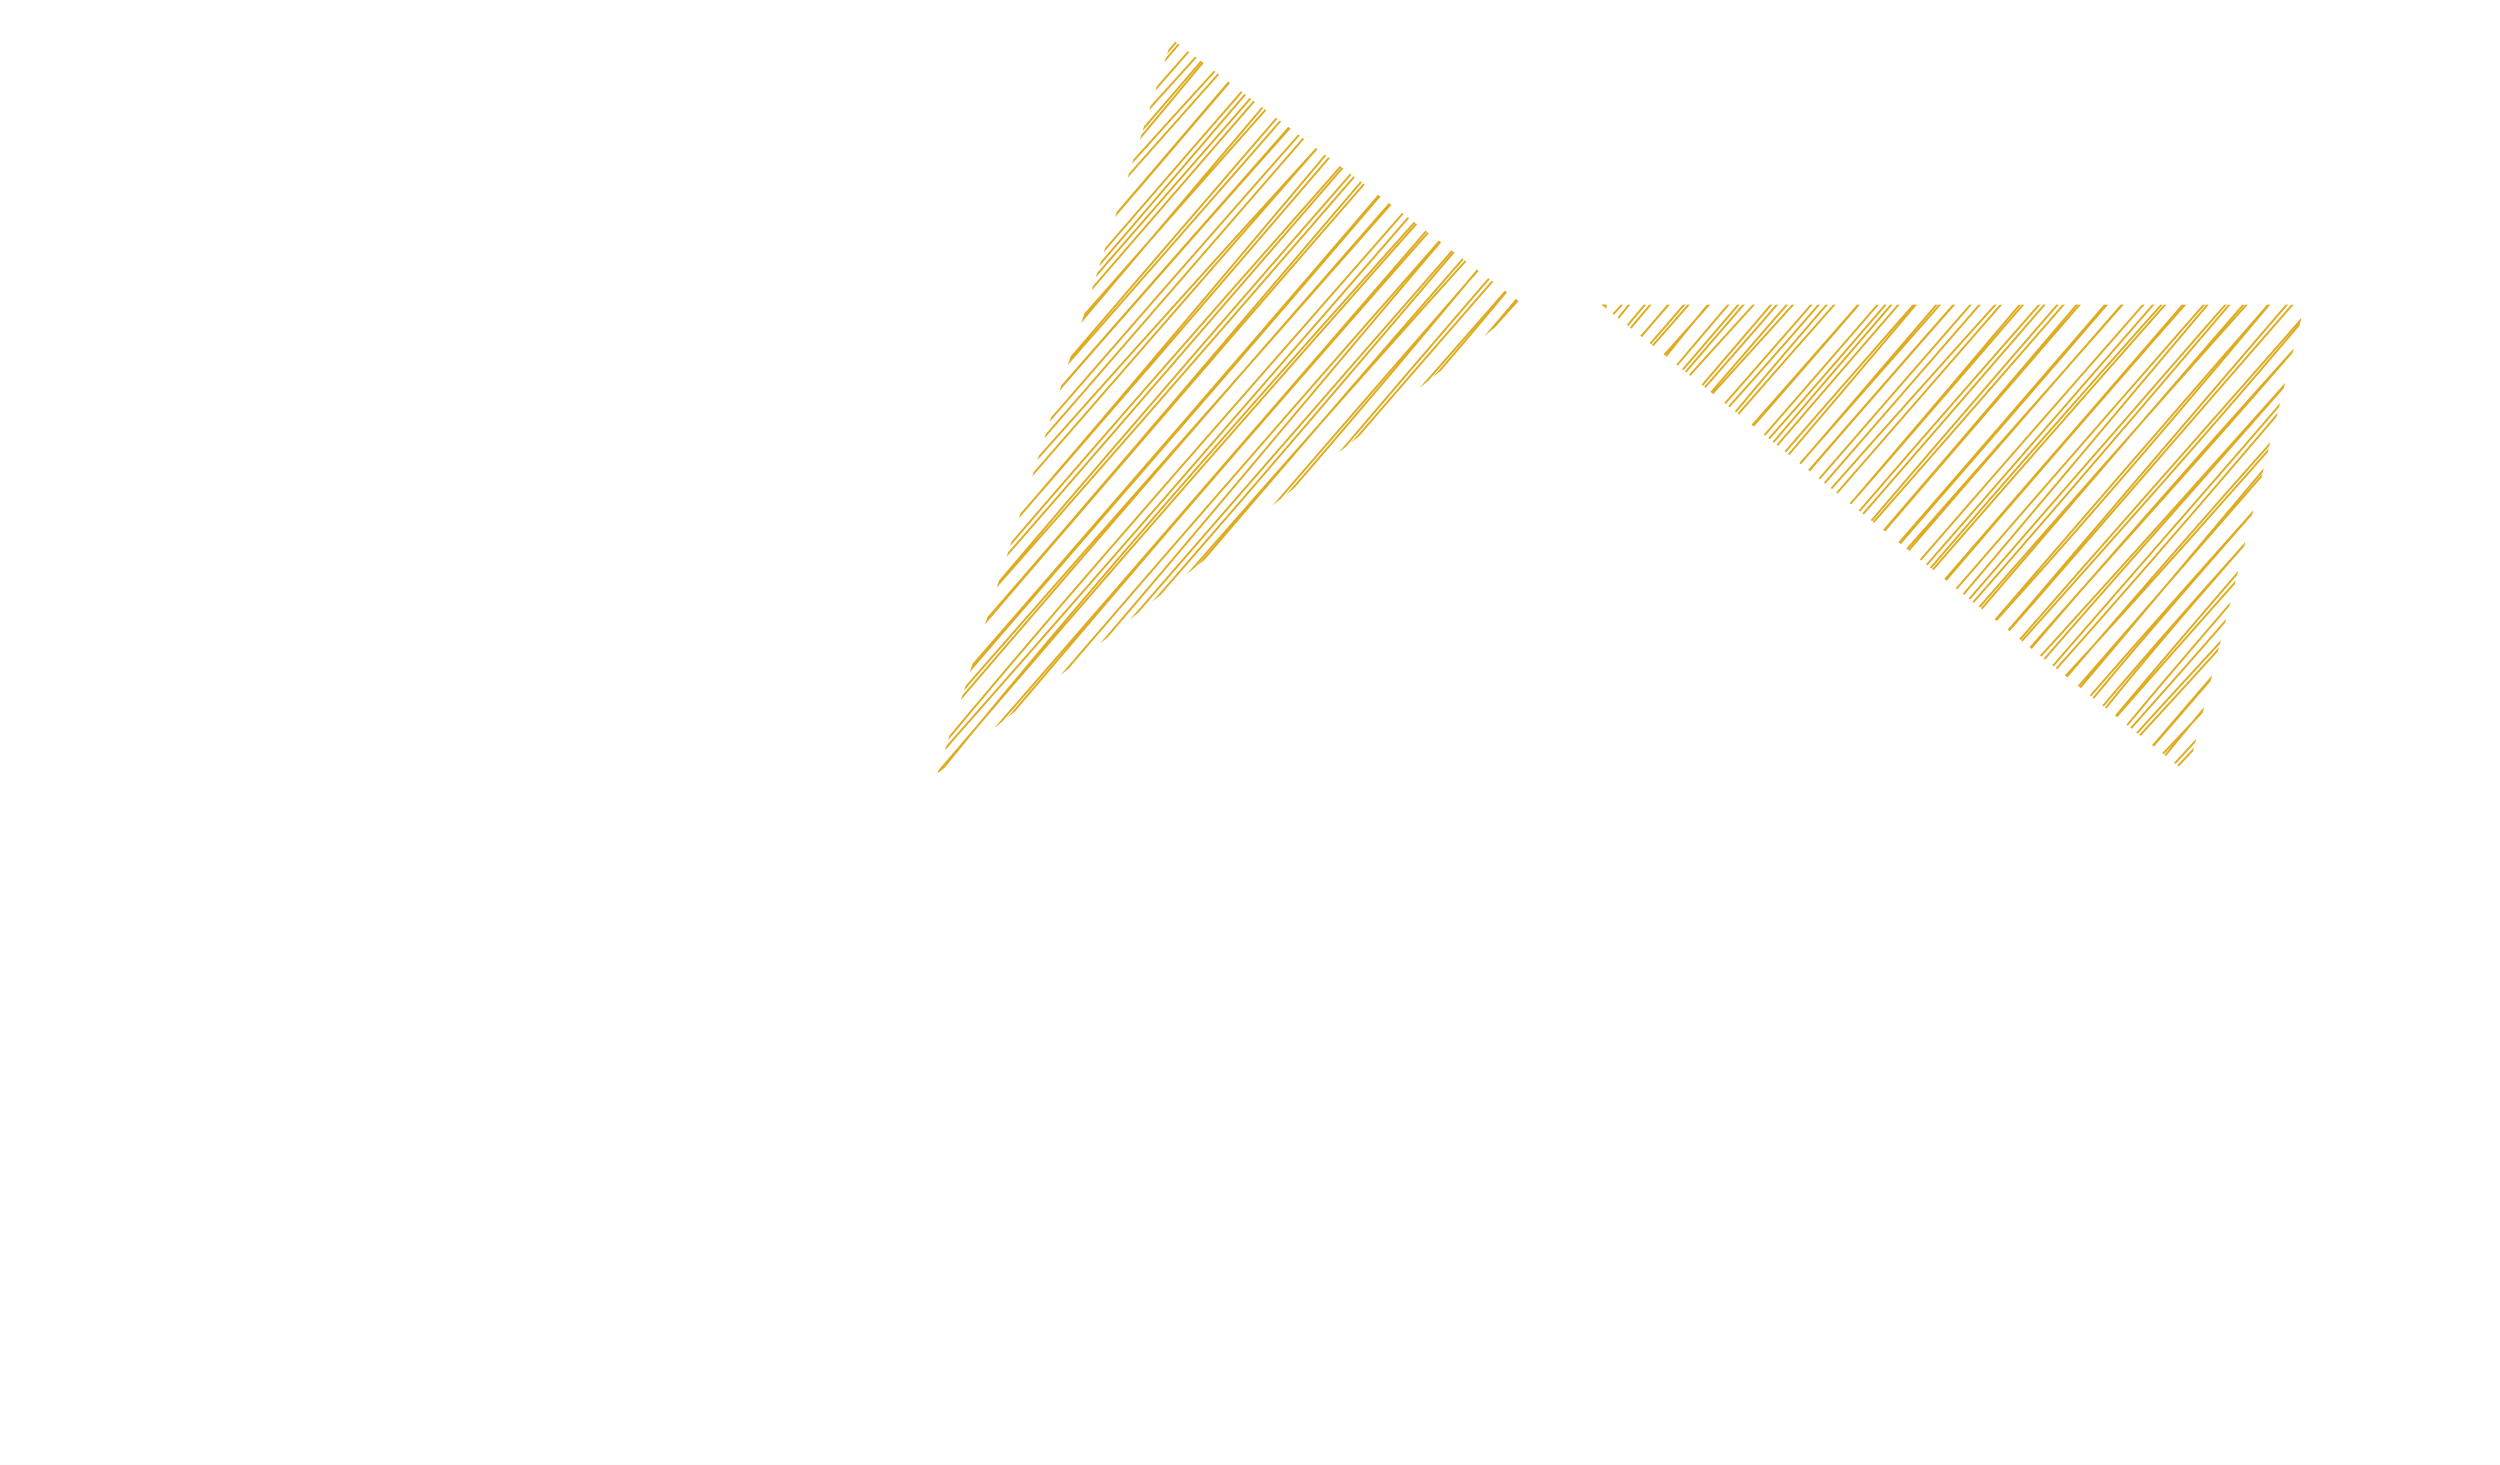
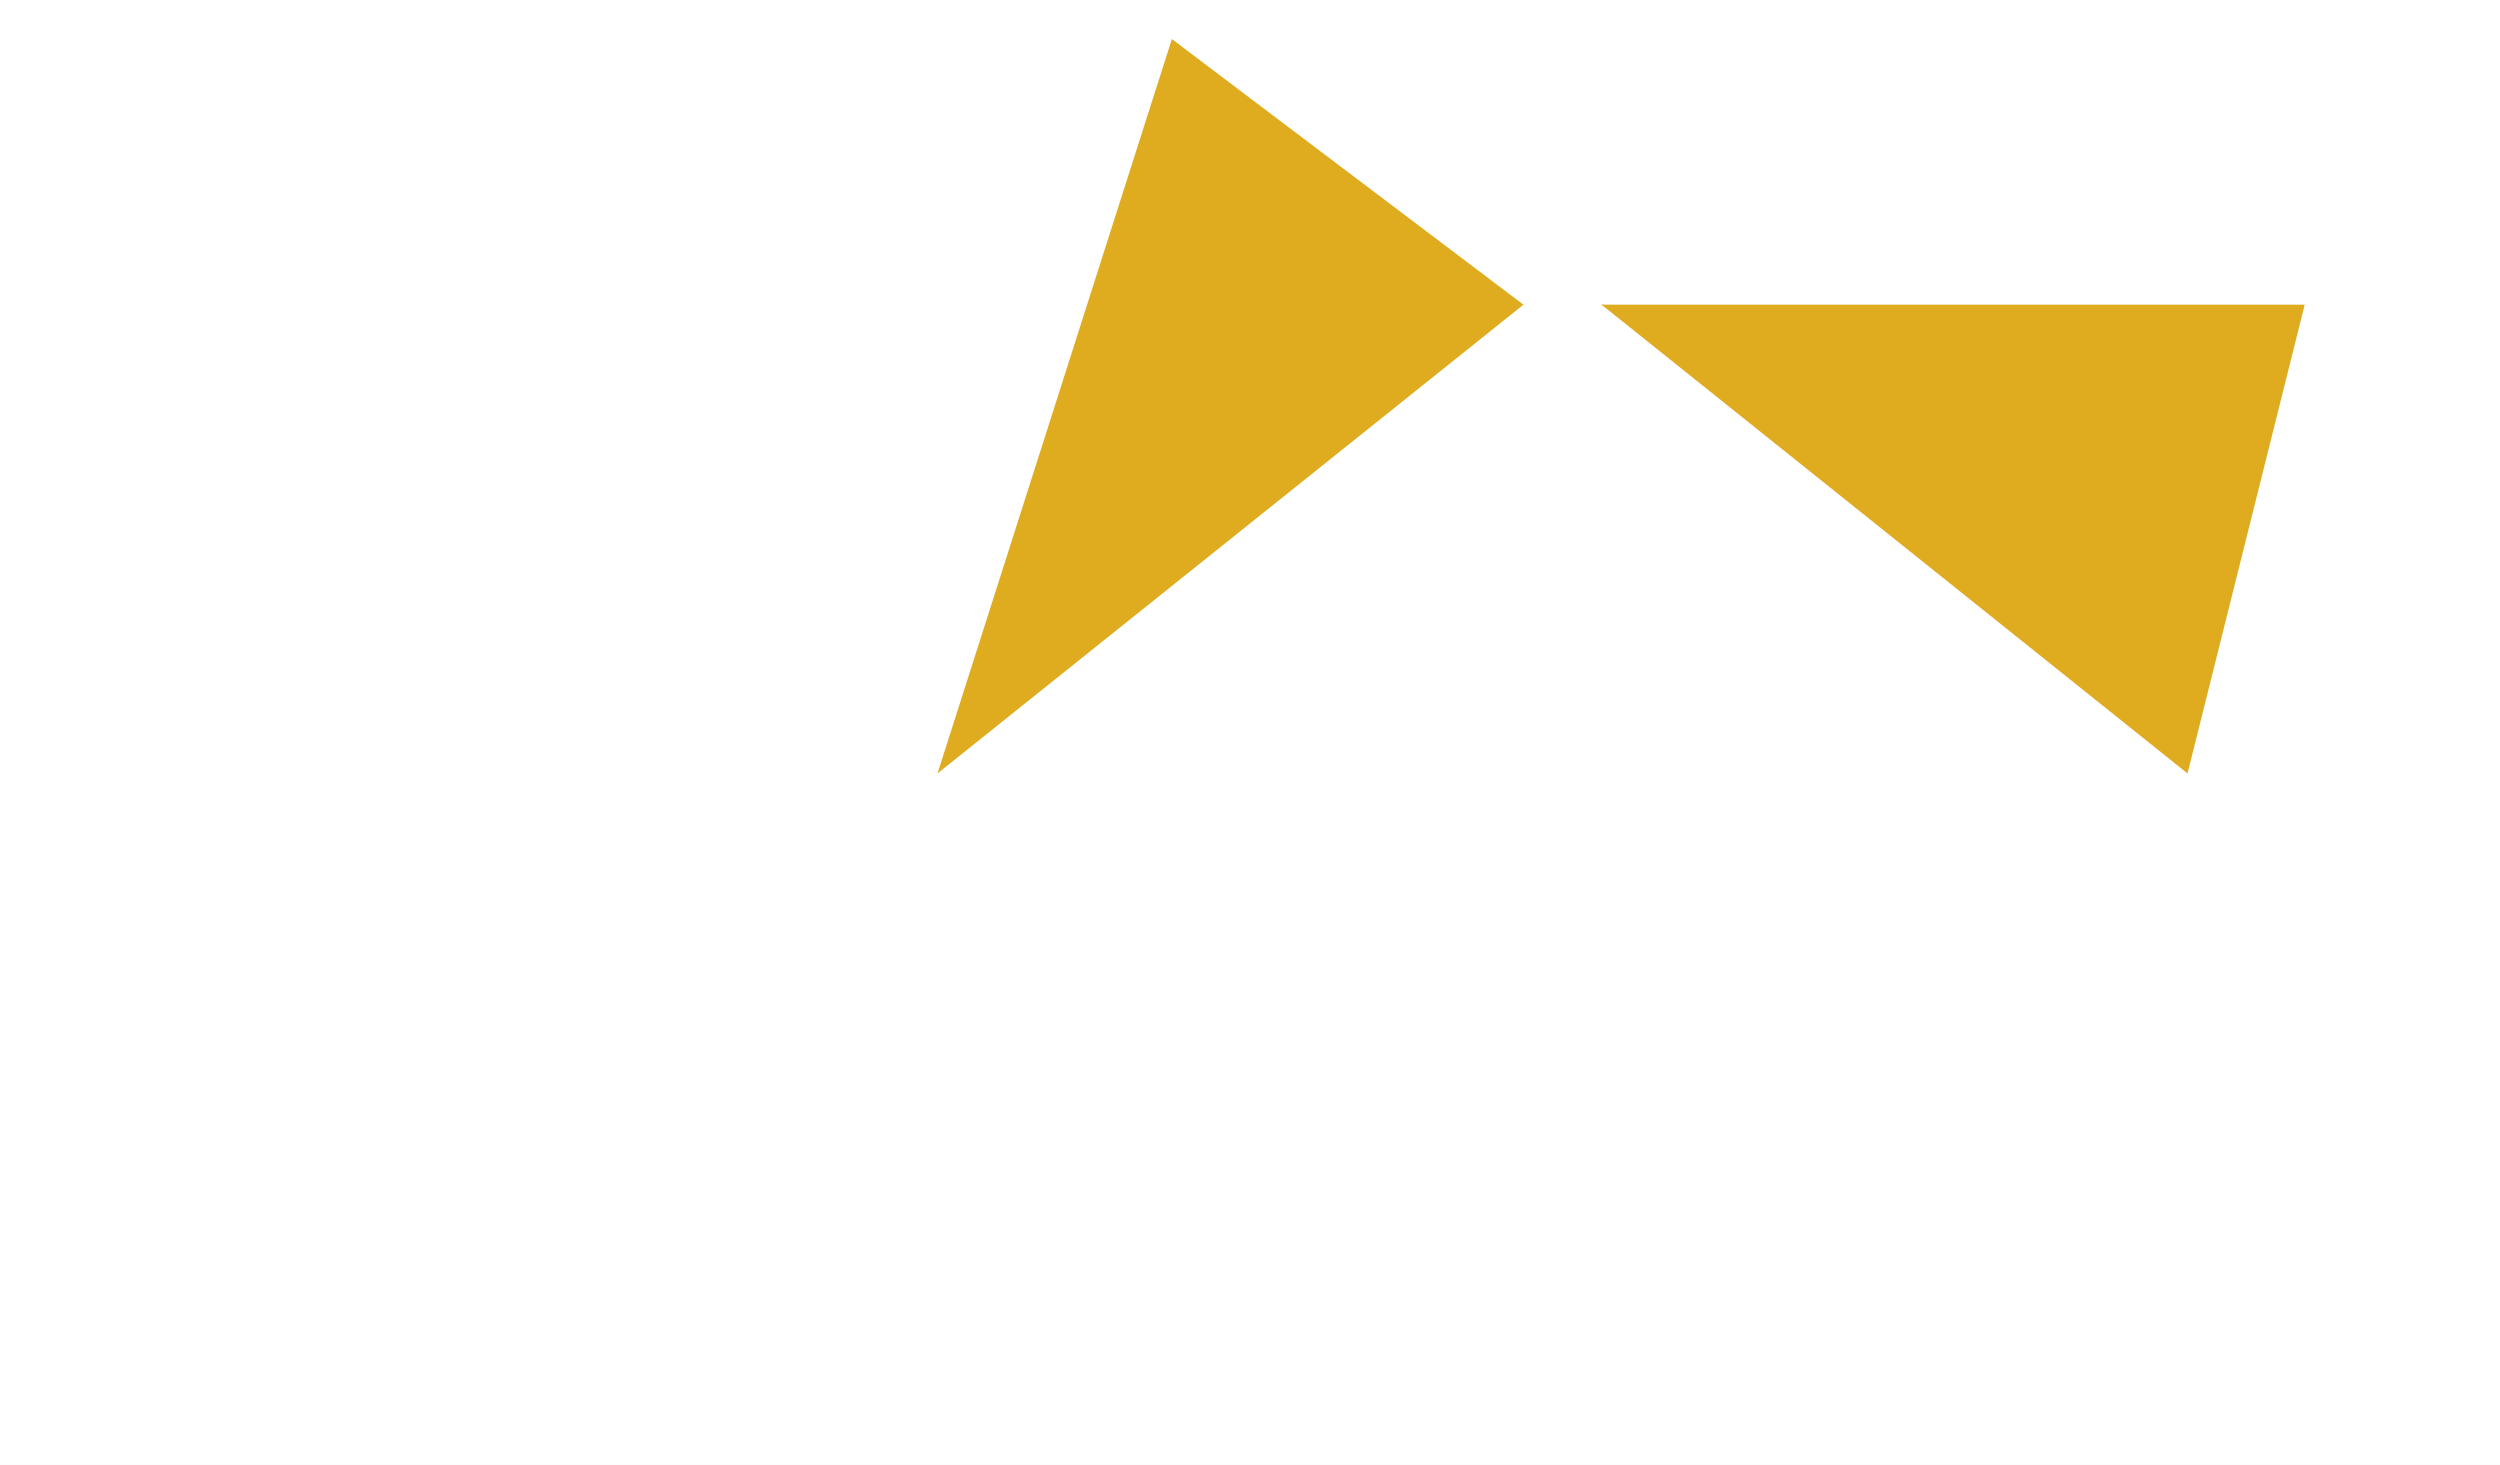
<svg xmlns="http://www.w3.org/2000/svg" width="640" height="375" stroke-linecap="round">
  <defs>
    <clipPath id="clip1_0">
-       <polygon points="300,10 240,198 390,78" transform="matrix(1 0 0 1 0 0)" />
+       <polygon points="300,10 240,198 390,78" />
    </clipPath>
    <clipPath id="clip2_1">
-       <polygon points="590,78 410,78 560,198" transform="matrix(1 0 0 1 0 0)" />
+       <polygon points="590,78 410,78 560,198" />
    </clipPath>
  </defs>
  <rect fill="white" height="375" width="640" />
  <g clip-path="url(#clip1_0)">
-     <path d="M199.861 0.16 C199.861 0.16, 199.861 0.16, 199.861 0.16 M199.861 0.16 C199.861 0.16, 199.861 0.16, 199.861 0.16 M199.643 5.531 C202.09 4.059, 202.327 2.848, 204.833 -0.942 M199.928 5.932 C201.282 4.659, 202.631 3.249, 205.853 -0.552 M199.034 13.184 C201.298 7.957, 206.75 5.387, 210.666 0.425 M200.094 12.723 C201.853 9.734, 204.544 6.944, 211.048 -0.429 M200.592 18.281 C204.871 11.338, 209.89 5.923, 214.437 1.029 M200.375 17.862 C203.776 14.339, 206.536 11.063, 216.911 -1.13 M201.967 25.034 C207.002 16.149, 215.541 5.492, 221.393 1.266 M199.404 23.309 C208.98 15.551, 216.941 6.226, 221.121 0.585 M198.149 32.027 C206.384 25.896, 212.936 16.851, 226.561 -2.038 M200.607 29.915 C205.637 23.288, 212.105 17.139, 225.87 0.47 M199.964 37.668 C207.716 29.301, 215.513 18.841, 229.898 1.353 M200.365 36.494 C208.48 28.197, 215.967 18.05, 232.634 -0.141 M198.212 42.849 C210.81 26.876, 222.815 14.594, 239.205 1.494 M200.983 42.805 C209.795 31.202, 221.16 19.36, 237.744 0.304 M197.883 50.036 C208.649 35.933, 219.451 27.491, 242.511 -1.323 M199.462 49.074 C214.25 32.594, 228.377 15.694, 243.326 0.427 M201.816 53.911 C217.502 34.176, 239.065 13.218, 246.937 -2.238 M199.727 55.081 C216.036 36.652, 230.937 18.38, 248.74 -1.311 M198.354 60.012 C220.838 36.721, 241.77 13.259, 251.081 -1.406 M200.839 61.229 C211.889 46.1, 224.494 31.616, 253.514 0.246 M199.562 67.82 C216.647 47.365, 237.08 25.586, 259.23 -0.907 M199.782 66.075 C219.657 42.803, 240.177 19.304, 258.129 0.474 M201.602 73.176 C215.828 53.27, 232.41 36.528, 265.02 1.894 M200.394 73.183 C215.551 56.721, 228.55 41.003, 264.235 0.052 M198.953 79.371 C213.559 63.922, 226.466 46.011, 267.089 0.988 M200.153 78.652 C215.137 62.405, 230.272 42.482, 268.871 0.029 M200.067 83.788 C216.153 65.3, 230.862 50.54, 275.3 0.808 M200.396 86.191 C215.509 67.591, 229.593 50.219, 275.245 -0.637 M199.026 92.535 C221.897 64.681, 247.204 35.732, 279.112 -1.35 M200.533 92.198 C226.446 61.372, 252.509 30.306, 279.673 -0.234 M201.756 95.546 C231.717 61.891, 258.899 28.647, 286.458 -0.997 M200.835 97.286 C219.69 74.619, 239.822 51.338, 285.017 0.479 M198.41 104.984 C220.64 80.239, 245.814 51.256, 288.118 -0.035 M199.366 103.139 C223.689 75.184, 248.25 46.169, 289.62 1.125 M201.579 110.34 C235.659 65.048, 275.486 23.389, 296.593 -0.418 M198.765 110.037 C235.655 69.523, 271.125 28.019, 294.745 0.481 M201.954 117.071 C225.704 88.199, 249.427 62.16, 302.485 -1.743 M200.468 115.933 C235.037 74.435, 272.352 31.264, 301.513 -0.672 M199.979 121.235 C237.358 78.962, 278.883 35.869, 305.365 1.089 M198.924 121.531 C224.377 92.125, 248.405 62.957, 306.34 -0.771 M200.07 128.589 C227.177 97.179, 256.537 62.376, 310.156 0.286 M200.377 127.815 C224.358 102.344, 247.402 75.449, 311.873 -0.623 M198.991 132.997 C238.076 90.434, 278.944 44.634, 317.999 1.502 M199.802 134.9 C225.542 102.089, 253.89 70.697, 316.432 -0.632 M200.074 139.522 C228.798 108.942, 256.93 77.988, 322.636 -1.75 M199.691 139.559 C231.59 103.417, 264.561 65.905, 320.941 0.055 M200.871 147.072 C234.062 104.2, 269.541 63.079, 329.281 -1.762 M200.265 146.303 C242.162 96.884, 287.227 47.057, 328.371 0.321 M200.72 151.186 C239.316 109.817, 275.573 66.617, 331.14 1.611 M199.717 152.466 C237.762 110.071, 274.985 68.156, 332.647 -0.054 M199.535 158.33 C233.436 125.145, 262.687 89.504, 339.382 0.101 M200.823 157.741 C246.072 107.295, 290.622 54.352, 338.204 0.226 M200.644 165.788 C246.426 112.022, 290.652 61.006, 342.01 1.718 M200.379 164.806 C239.22 118.584, 277.776 73.094, 342.788 -0.564 M199.461 171.769 C239.892 127.083, 275.658 83.11, 347.024 -0.443 M199.4 171.433 C247.249 114.458, 295.273 60.406, 348.764 0.187 M200.445 177.684 C259.186 108.809, 317.745 40.678, 353.458 -0.586 M199.441 177.001 C254.358 114.632, 309.229 52.538, 354.425 0.363 M199.193 183.82 C255.242 116.517, 312.686 52.724, 358.481 0.039 M199.095 183.65 C237.997 138.028, 276.213 92.89, 359.5 -0.038 M198.685 187.915 C251.498 128.242, 304.346 65.459, 363.593 -0.215 M200.425 188.363 C250.897 131.25, 300.424 73.689, 365.062 -0.749 M198.557 194.651 C259.693 122.478, 325.048 51.058, 370.37 1.538 M200.608 194.636 C266.479 119.318, 331.605 43.845, 369.919 0.764 M201.67 200.134 C258.989 135.789, 316.011 67.379, 373.58 -1.063 M200.659 200.491 C264.919 128.579, 329.347 53.148, 375.451 -0.79 M206.671 201.206 C242.802 157.349, 278.216 115.724, 379.692 1.451 M206.144 200.094 C245.321 157.381, 283.301 112.51, 380.488 0.54 M211.307 202.011 C277.197 122.303, 345.363 45.302, 384.058 0.698 M210.358 200.235 C263.3 141.637, 315.071 81.825, 386.053 -0.273 M215.564 200.247 C263.357 147.596, 307.193 94.382, 389.17 -0.983 M216.967 200.573 C285.812 120.036, 354.511 40.652, 390.302 0.138 M222.612 201.926 C265.203 151.06, 309.34 102.496, 395.4 0.542 M222.407 200.855 C273.143 142.401, 324.74 83.403, 395.479 0.236 M226.357 199.843 C295.977 119.715, 364.298 43.588, 399.495 2.48 M227.603 200.276 C286.401 131.562, 347.302 61.475, 400.581 1.012 M232.807 202.063 C271.888 157.715, 308.178 116.235, 401.719 8.212 M232.871 200.989 C274.547 150.334, 318.448 101.414, 400.976 6.769 M238.073 200.766 C290.03 136.542, 345.287 75.845, 400.931 13.644 M238.557 199.501 C282.488 148.055, 328.058 96.056, 401.453 13.486 M243.502 200.908 C276.429 162.557, 310.651 121.007, 400.768 19.909 M243.087 199.828 C298.242 136.752, 353.199 72.753, 400.433 18.442 M249.417 201.783 C293.677 152.657, 335.267 100.298, 400.792 24.548 M248.439 200.049 C304.773 134.135, 361.673 69.302, 400.962 24.964 M254.389 199.693 C295.49 155.034, 336.923 105.824, 398.911 33.179 M253.401 200.53 C288.315 159.887, 323.353 119.535, 400.594 31.217 M258.495 199.248 C303.511 147.644, 350.311 93.584, 401.024 38.484 M258.939 200.276 C314.044 136.873, 367.456 73.154, 401.189 36.428 M262.967 199.342 C302.221 158.88, 337.09 119.289, 399.835 43.052 M264.855 200.278 C295.064 165.6, 325.521 129.556, 400.376 43.959 M269.337 201.918 C321.555 141.294, 369.956 83.781, 401.639 47.847 M269.256 200.682 C305.479 161.003, 340.381 119.612, 401.532 49.697 M275.199 200.371 C322.948 146.72, 369.757 95.484, 401.553 54.966 M275.693 200.229 C317.366 151.114, 361.081 102.84, 401.721 55.826 M280.774 200.02 C317.134 155.214, 356.758 115.269, 399.672 62.92 M280.308 201.149 C319.959 153.304, 360.863 107.432, 401.387 62.784 M283.979 199.005 C328.927 150.342, 371.287 102.459, 401.936 68.267 M286.235 200.646 C313.988 166.962, 344.316 134.02, 401.333 68.55 M288.563 201.957 C329.749 153.337, 373.779 104.688, 399.349 72.946 M290.584 199.828 C322.717 164.782, 353.222 129.698, 400.635 73.482 M294.997 198.45 C321.902 170.113, 345.138 144.757, 402.26 79.216 M295.883 200.454 C329.443 160.956, 362.175 122.963, 401.477 79.906 M300.85 201.421 C335.907 160.861, 371.594 116.79, 400.742 84.07 M301.019 199.793 C338.977 156.646, 378.45 110.31, 400.086 86.966 M307.664 201.498 C333.007 168.572, 359.29 140.303, 398.81 94.328 M306.673 199.391 C341.629 158.892, 379.401 116.947, 401.518 92.152 M313.329 201.423 C335.926 171.281, 361.392 142.79, 402.075 97.273 M312.26 199.923 C338.622 167.929, 366.365 137.011, 401.871 98.379 M318.955 198.379 C348.123 163.472, 381.392 124.703, 401.403 103.293 M317.361 199.973 C348.359 164.338, 379.733 129.826, 400.508 105.062 M321.253 202.411 C340.555 177, 358.985 157.995, 399.133 108.971 M322.67 200.876 C344.615 176.082, 366.935 151.865, 400.838 109.646 M327.405 198.758 C344.694 178.233, 364.034 159.742, 401.451 115.501 M327.421 199.5 C347.612 177.546, 368.56 155.382, 401.25 116.456 M331.44 202.271 C349.196 181.399, 365.454 162.08, 400.609 123.774 M332.334 201.092 C351.619 179.295, 371.78 155.483, 399.899 122.227 M337.112 199.742 C358.111 178.277, 373.972 159.638, 402.583 129.025 M339.046 200.054 C359.737 173.778, 382.369 149.008, 400.921 129.179 M342.271 200.325 C361.057 179.862, 381.155 158.436, 398.727 135.464 M343.054 200.792 C363.878 179.409, 381.964 156.438, 400.654 134.098 M349.739 201.871 C367.148 181.327, 380.33 163.593, 399.992 139.375 M349.148 200.495 C369.39 178.718, 388.417 155.853, 400.417 139.86 M355.687 201.336 C373.219 178.672, 389.768 161.185, 401.303 147.525 M354.351 199.979 C372.658 179.123, 391.558 158.33, 401.45 146.284 M360.508 201.125 C371.4 185.821, 385.861 168.49, 399.777 152.256 M359.356 200.467 C376.243 182.137, 389.652 165.222, 399.696 153.662 M365.193 199.501 C375.827 191.916, 384.831 179.64, 402.375 158.125 M365.464 200.436 C372.843 192.813, 380.854 182.792, 400.014 159.833 M370.206 200.922 C379.567 189.573, 384.933 180.001, 401.567 164.543 M370.02 200.394 C377.432 192.431, 385.281 184.875, 400.404 165.264 M375.857 202.455 C386.648 187.801, 395.334 177.524, 401.541 172.867 M375.352 199.728 C382.055 192.829, 390.544 183.162, 400.786 170.576 M380.525 200.869 C383.904 192.822, 390.26 186.713, 402.586 176.814 M379.552 200.236 C387.963 191.67, 396.135 184.579, 399.938 177.394 M384.309 199.273 C389.629 193.691, 396.657 190.584, 399.305 185.549 M386.693 201.201 C392.029 195.269, 395.883 189.267, 400.274 183.88 M392.292 201.527 C392.304 197.105, 395.934 196.742, 400.443 190.131 M391.063 200.567 C393.205 198.418, 395.216 196.458, 400.287 189.736 M397.345 200.461 C397.342 199.453, 398.245 197.723, 400.389 195.694 M396.487 200.317 C397.633 199.446, 398.534 198.507, 400.979 195.84" stroke="rgb(223, 172, 32)" stroke-width="0.5" fill="none" />
-     <path d="M198.66 -1.081 C245.258 -1.048, 289.388 -2.427, 399.614 -1.541 M199.425 -0.515 C274.187 0.033, 349.419 -0.463, 399.147 0.4 M400.629 0.813 C400.276 49.636, 401.621 99.502, 400.633 198.377 M399.774 0.431 C400.37 67.302, 400.208 134.691, 400.874 199.296 M399.986 200.528 C344.44 198.242, 287.119 200.374, 200.224 198.428 M400.886 199.36 C355.982 201.071, 310.904 201.475, 200.022 200.453 M201.078 200.012 C199.136 149.723, 201.852 103.339, 200.375 1.625 M199.616 199.516 C198.827 141.591, 199.442 80.605, 200.559 0.201" stroke="rgb(223, 172, 32)" stroke-width="1" fill="none" />
+     <path d="M200 0 L400 0 L400 200 L200 200" stroke="none" stroke-width="0" fill="rgb(223, 172, 32)" />
+     <path d="M200 0 C243.814 0, 287.628 0, 400 0 M200 0 C274.945 0, 349.89 0, 400 0 M400 0 C400 48.957, 400 97.913, 400 200 M400 0 C400 66.958, 400 133.917, 400 200 M400 200 C343.471 200, 286.942 200, 200 200 M400 200 C355.765 200, 311.529 200, 200 200 M200 200 C200 150.975, 200 101.95, 200 0 M200 200 C200 140.698, 200 81.396, 200 0" stroke="rgb(223, 172, 32)" stroke-width="1" fill="none" />
  </g>
  <g clip-path="url(#clip2_1)">
-     <path d="M410.01 -0.012 C410.01 -0.012, 410.01 -0.012, 410.01 -0.012 M410.01 -0.012 C410.01 -0.012, 410.01 -0.012, 410.01 -0.012 M409.136 6.114 C411.584 4.642, 411.82 3.431, 414.327 -0.359 M409.422 6.515 C410.776 5.242, 412.124 3.832, 415.346 0.031 M409.183 13.012 C411.447 7.785, 416.9 5.215, 420.816 0.253 M410.243 12.552 C412.002 9.563, 414.693 6.772, 421.197 -0.601 M410.741 18.109 C414.806 11.41, 419.618 6.234, 423.93 1.612 M410.524 17.691 C413.784 14.33, 416.406 11.212, 426.405 -0.547 M412.116 24.862 C417.151 15.978, 425.69 5.32, 431.542 1.094 M409.553 23.137 C419.13 15.379, 427.09 6.054, 431.27 0.414 M408.298 31.856 C416.393 25.881, 422.804 16.997, 436.054 -1.455 M410.756 29.743 C415.64 23.272, 421.967 17.284, 435.364 1.053 M409.457 38.251 C417.37 29.704, 425.323 19.065, 440.047 1.181 M409.859 37.077 C418.125 28.598, 425.767 18.27, 442.783 -0.313 M408.361 42.677 C420.74 26.953, 432.534 14.914, 448.699 2.077 M411.132 42.633 C419.766 31.24, 430.949 19.607, 447.237 0.887 M408.032 49.864 C418.798 35.761, 429.6 27.319, 452.66 -1.495 M409.611 48.902 C424.4 32.422, 438.527 15.522, 453.475 0.255 M411.966 53.74 C427.393 34.295, 448.703 13.628, 456.43 -1.655 M409.876 54.909 C425.97 36.729, 440.658 18.702, 458.233 -0.728 M408.504 59.84 C430.987 36.549, 451.919 13.087, 461.23 -1.578 M410.989 61.057 C422.038 45.928, 434.644 31.444, 463.663 0.074 M409.055 68.403 C426.342 47.705, 446.983 25.686, 469.38 -1.079 M409.275 66.658 C429.381 43.118, 450.13 19.354, 468.279 0.303 M411.751 73.004 C425.977 53.098, 442.56 36.356, 475.169 1.722 M410.543 73.012 C425.7 56.55, 438.699 40.831, 474.385 -0.12 M409.102 79.2 C423.709 63.75, 436.616 45.839, 477.238 0.816 M410.302 78.481 C425.286 62.233, 440.421 42.31, 479.02 -0.143 M410.217 83.616 C426.302 65.128, 441.011 50.368, 485.449 0.636 M410.545 86.02 C425.658 67.419, 439.743 50.047, 485.394 -0.809 M409.175 92.364 C432.047 64.509, 457.353 35.56, 489.262 -1.522 M410.683 92.026 C436.595 61.2, 462.658 30.134, 489.823 -0.406 M411.249 96.129 C441.445 62.21, 468.854 28.704, 496.607 -1.169 M410.328 97.869 C429.341 75.027, 449.628 51.568, 495.167 0.307 M408.559 104.812 C430.79 80.068, 455.963 51.084, 498.267 -0.207 M409.515 102.967 C433.838 75.012, 458.399 45.997, 499.769 0.953 M411.728 110.168 C445.808 64.877, 485.636 23.217, 506.742 -0.59 M408.914 109.865 C445.804 69.352, 481.275 27.848, 504.894 0.309 M412.103 116.899 C435.853 88.027, 459.577 61.989, 512.634 -1.915 M410.617 115.761 C445.186 74.263, 482.501 31.092, 511.662 -0.844 M410.128 121.064 C447.508 78.79, 489.033 35.698, 515.515 0.917 M409.073 121.359 C434.526 91.953, 458.554 62.785, 516.489 -0.943 M409.563 129.172 C436.836 97.574, 466.36 62.582, 520.305 0.114 M409.87 128.398 C433.988 102.773, 457.169 75.721, 522.023 -0.795 M409.141 132.825 C448.004 90.516, 488.649 44.972, 527.493 2.085 M409.952 134.728 C435.544 102.095, 463.739 70.88, 525.925 -0.049 M410.223 139.351 C438.948 108.77, 467.079 77.816, 532.786 -1.922 M409.841 139.388 C441.74 103.245, 474.71 65.733, 531.09 -0.117 M411.021 146.9 C444.032 104.238, 479.325 63.331, 538.774 -1.179 M410.414 146.132 C452.09 96.967, 496.93 47.4, 537.864 0.904 M410.869 151.015 C449.465 109.645, 485.723 66.445, 541.289 1.439 M409.867 152.294 C447.912 109.899, 485.135 67.984, 542.796 -0.226 M409.028 158.913 C442.93 125.728, 472.18 90.086, 548.876 0.684 M410.317 158.324 C455.566 107.878, 500.115 54.935, 547.697 0.809 M410.793 165.617 C456.576 111.85, 500.802 60.835, 552.16 1.546 M410.529 164.635 C449.37 118.412, 487.926 72.922, 552.937 -0.735 M409.61 171.599 C449.875 127.106, 485.468 83.326, 556.514 0.14 M409.548 171.262 C457.189 114.531, 505.002 60.725, 558.257 0.771 M410.594 177.512 C469.335 108.637, 527.894 40.506, 563.607 -0.758 M409.591 176.83 C464.507 114.46, 519.378 52.367, 564.574 0.191 M409.341 183.65 C465.16 116.617, 522.371 53.095, 567.972 0.622 M409.243 183.479 C447.988 138.042, 486.042 93.087, 568.993 0.546 M408.181 188.499 C461.2 128.579, 514.258 65.557, 573.744 -0.387 M409.918 188.946 C460.591 131.601, 510.317 73.813, 575.21 -0.919 M408.706 194.48 C469.842 122.306, 535.197 50.887, 580.519 1.366 M410.757 194.464 C476.629 119.147, 541.755 43.674, 580.068 0.592 M411.819 199.963 C469.138 135.617, 526.16 67.208, 583.729 -1.235 M410.808 200.32 C475.069 128.407, 539.496 52.976, 585.6 -0.962 M416.821 201.034 C452.952 157.177, 488.365 115.552, 589.842 1.279 M416.294 199.922 C455.471 157.209, 493.45 112.338, 590.637 0.369 M421.457 201.839 C487.346 122.131, 555.512 45.13, 594.207 0.526 M420.507 200.064 C473.449 141.465, 525.22 81.653, 596.202 -0.445 M425.06 200.83 C473.02 147.983, 517.033 94.572, 599.323 -1.152 M426.46 201.155 C495.564 120.317, 564.528 40.63, 600.452 -0.034 M432.761 201.754 C475.353 150.888, 519.489 102.324, 605.549 0.37 M432.556 200.683 C483.292 142.229, 534.889 83.231, 605.628 0.065 M435.852 200.427 C505.732 120, 574.312 43.571, 609.646 2.305 M437.096 200.858 C496.123 131.88, 557.252 61.53, 610.73 0.84 M442.956 201.891 C482.038 157.543, 518.327 116.063, 611.868 8.04 M443.02 200.817 C484.696 150.162, 528.598 101.242, 611.125 6.598 M447.566 201.348 C499.744 136.871, 555.217 75.92, 611.08 13.471 M448.049 200.085 C492.161 148.424, 537.913 96.216, 611.601 13.314 M453.652 200.737 C486.442 162.549, 520.522 121.157, 610.261 20.494 M453.236 199.655 C508.162 136.845, 562.884 73.114, 609.925 19.024 M458.909 202.363 C503.358 153.025, 545.136 100.457, 610.941 24.377 M457.932 200.632 C514.51 134.437, 571.65 69.327, 611.111 24.792 M464.538 199.521 C505.64 154.863, 547.073 105.653, 609.061 33.008 M463.55 200.358 C498.464 159.716, 533.502 119.363, 610.743 31.046 M467.989 199.833 C513.216 147.983, 560.222 93.686, 611.173 38.31 M468.433 200.859 C523.787 137.161, 577.455 73.154, 611.338 36.258 M473.116 199.17 C512.371 158.708, 547.239 119.117, 609.984 42.88 M475.004 200.106 C505.214 165.429, 535.671 129.384, 610.525 43.787 M479.486 201.748 C531.453 141.411, 579.593 84.194, 611.134 48.427 M479.405 200.51 C515.449 161.035, 550.175 119.844, 611.026 50.281 M485.348 200.199 C533.098 146.548, 579.907 95.312, 611.702 54.794 M485.842 200.057 C527.515 150.943, 571.231 102.668, 611.871 55.654 M490.923 199.848 C527.283 155.043, 566.907 115.097, 609.821 62.748 M490.457 200.977 C530.109 153.132, 571.013 107.26, 611.536 62.612 M494.128 198.833 C539.076 150.17, 581.437 102.288, 612.086 68.095 M496.384 200.474 C524.137 166.79, 554.466 133.848, 611.482 68.378 M498.712 201.785 C539.899 153.165, 583.928 104.517, 609.498 72.774 M500.733 199.656 C532.866 164.611, 563.372 129.527, 610.785 73.31 M505.146 198.279 C531.898 170.119, 554.977 144.943, 611.753 79.798 M506.032 200.283 C539.384 161.026, 571.907 123.273, 610.97 80.489 M511 201.249 C546.056 160.689, 581.743 116.618, 610.891 83.898 M511.168 199.621 C549.126 156.474, 588.6 110.138, 610.236 86.794 M517.814 201.327 C543.156 168.4, 569.439 140.131, 608.959 94.156 M516.823 199.219 C551.779 158.72, 589.55 116.775, 611.667 91.98 M523.478 201.251 C546.075 171.109, 571.541 142.619, 612.224 97.101 M522.409 199.751 C548.771 167.757, 576.515 136.84, 612.02 98.207 M529.104 198.207 C558.273 163.3, 591.541 124.531, 611.552 103.121 M527.511 199.801 C558.509 164.166, 589.882 129.655, 610.658 104.89 M531.402 202.239 C550.548 177.014, 568.819 158.193, 608.626 109.554 M532.819 200.704 C554.58 176.117, 576.721 152.106, 610.331 110.229 M536.898 199.341 C554.354 178.623, 573.858 159.945, 611.6 115.329 M536.915 200.083 C557.285 177.921, 578.41 155.552, 611.4 116.284 M541.59 202.099 C559.345 181.227, 575.603 161.908, 610.758 123.602 M542.484 200.92 C561.768 179.123, 581.929 155.311, 610.049 122.055 M546.606 200.325 C567.797 178.643, 583.846 159.788, 612.732 128.853 M548.54 200.637 C569.459 174.09, 592.326 149.051, 611.07 129.008 M552.42 200.154 C571.207 179.69, 591.304 158.264, 608.876 135.292 M553.203 200.62 C574.027 179.238, 592.114 156.266, 610.803 133.927 M559.232 202.454 C576.641 181.91, 589.823 164.176, 609.485 139.958 M558.641 201.078 C578.883 179.301, 597.911 156.436, 609.91 140.443 M565.836 201.164 C583.369 178.501, 599.917 161.013, 611.453 147.354 M564.5 199.807 C582.807 178.952, 601.707 158.159, 611.6 146.112 M570.001 201.708 C581.099 186.156, 595.774 168.58, 609.926 152.084 M568.849 201.05 C585.986 182.44, 599.637 165.246, 609.845 153.49 M575.343 199.329 C585.976 191.744, 594.98 179.469, 612.524 157.953 M575.613 200.264 C582.992 192.641, 591.003 182.62, 610.163 159.661 M579.699 201.504 C589.235 189.956, 594.775 180.185, 611.716 164.371 M579.513 200.976 C587.086 192.841, 595.091 185.106, 610.553 165.093 M586.007 202.283 C596.54 187.93, 604.97 177.947, 611.034 173.45 M585.501 199.556 C592.017 192.868, 600.317 183.418, 610.28 171.159 M590.674 200.698 C594.053 192.65, 600.41 186.541, 612.735 176.642 M589.701 200.064 C598.112 191.498, 606.285 184.407, 610.087 177.223 M594.458 199.101 C599.778 193.519, 606.807 190.412, 609.454 185.377 M596.842 201.03 C602.178 195.097, 606.033 189.095, 610.423 183.708 M602.442 201.355 C602.454 196.933, 606.084 196.57, 610.592 189.959 M601.213 200.395 C603.354 198.246, 605.365 196.286, 610.436 189.564 M607.494 200.289 C607.491 199.281, 608.394 197.551, 610.539 195.523 M606.636 200.145 C607.783 199.274, 608.683 198.335, 611.128 195.668" stroke="rgb(223, 172, 32)" stroke-width="0.5" fill="none" />
-     <path d="M408.66 -1.081 C455.258 -1.048, 499.388 -2.427, 609.614 -1.541 M409.425 -0.515 C484.187 0.033, 559.419 -0.463, 609.147 0.4 M610.629 0.813 C610.276 49.636, 611.621 99.502, 610.633 198.377 M609.774 0.431 C610.37 67.302, 610.208 134.691, 610.874 199.296 M609.986 200.528 C554.44 198.242, 497.119 200.374, 410.224 198.428 M610.886 199.36 C565.982 201.071, 520.904 201.475, 410.022 200.453 M411.078 200.012 C409.136 149.723, 411.852 103.339, 410.375 1.625 M409.616 199.516 C408.827 141.591, 409.442 80.605, 410.559 0.201" stroke="rgb(223, 172, 32)" stroke-width="1" fill="none" />
+     <path d="M410 0 L610 0 L610 200 L410 200" stroke="none" stroke-width="0" fill="rgb(223, 172, 32)" />
+     <path d="M410 0 C453.814 0, 497.628 0, 610 0 M410 0 C484.945 0, 559.89 0, 610 0 M610 0 C610 48.957, 610 97.913, 610 200 M610 0 C610 66.958, 610 133.917, 610 200 M610 200 C553.471 200, 496.942 200, 410 200 M610 200 C565.765 200, 521.529 200, 410 200 M410 200 C410 150.975, 410 101.95, 410 0 M410 200 C410 140.698, 410 81.396, 410 0" stroke="rgb(223, 172, 32)" stroke-width="1" fill="none" />
  </g>
</svg>
